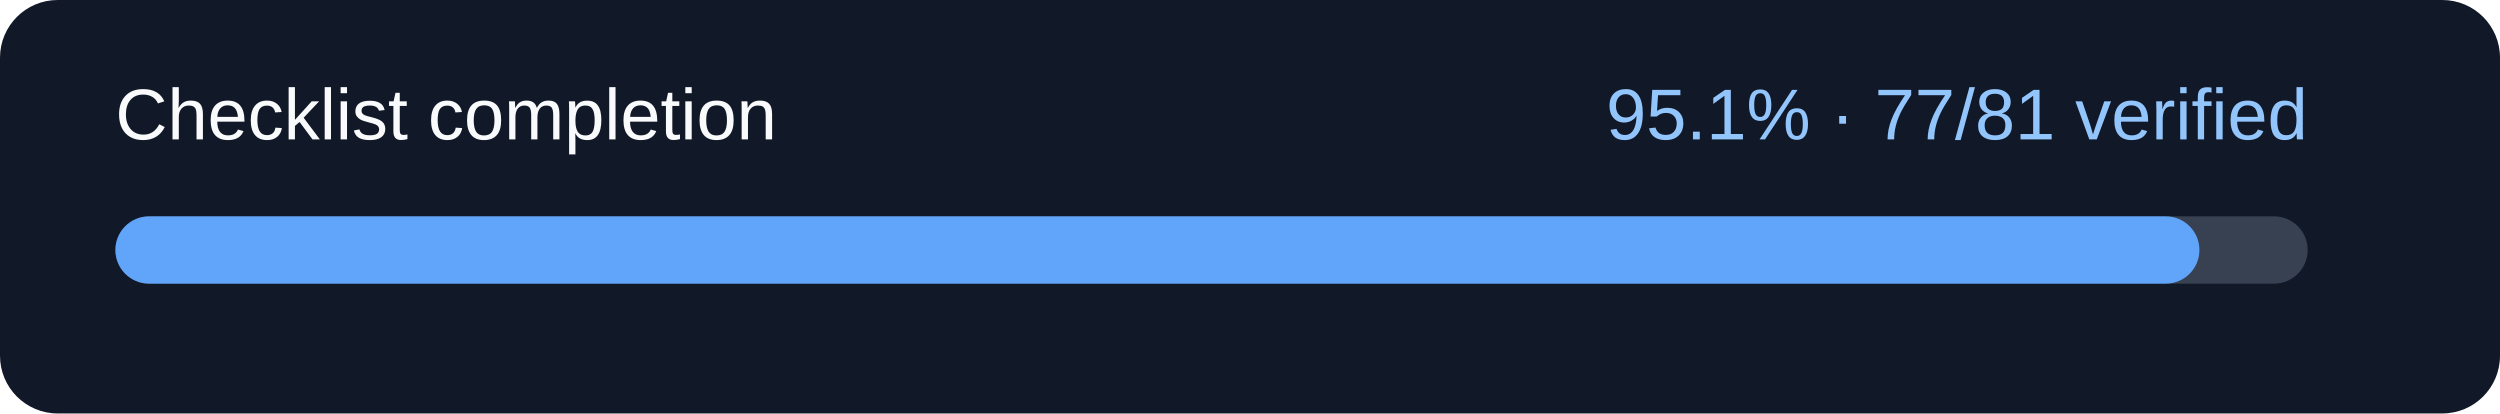
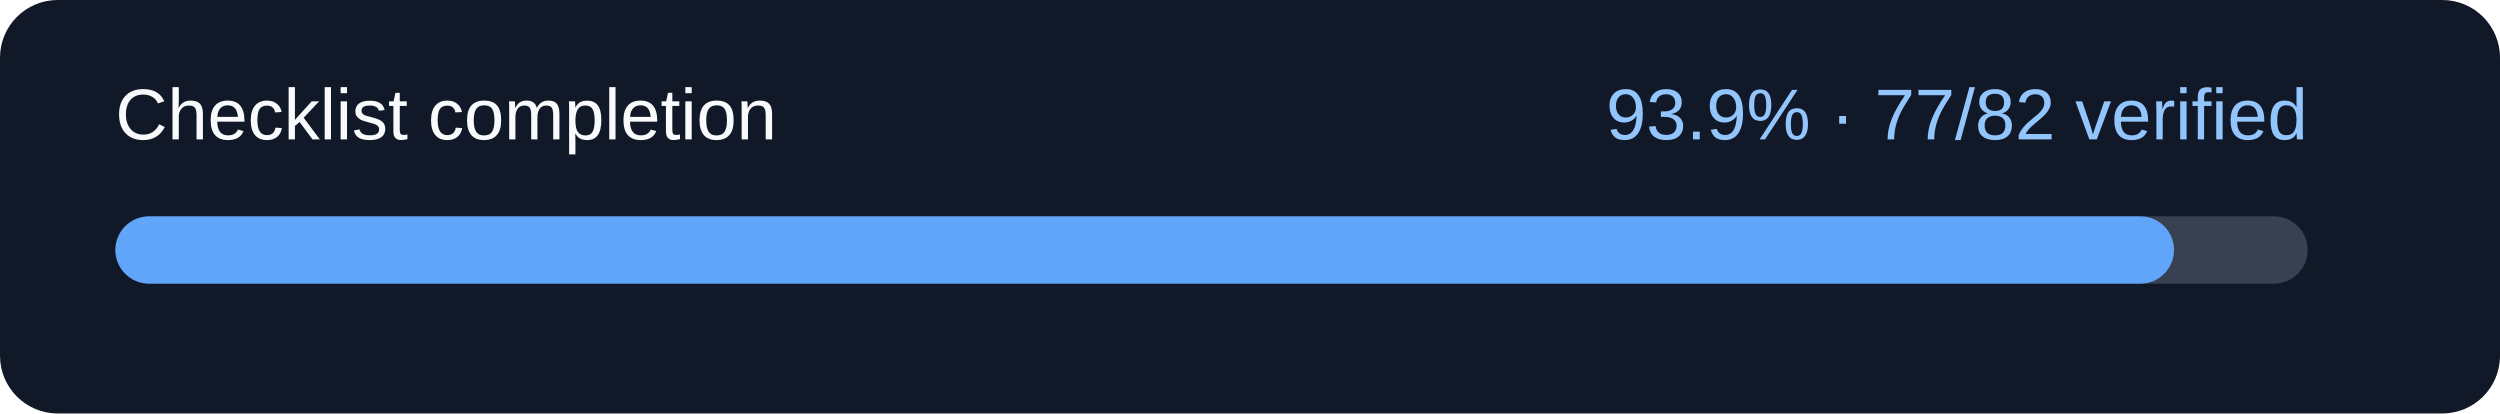
<svg xmlns="http://www.w3.org/2000/svg" width="520" height="86" viewBox="0 0 520 86" role="img" aria-labelledby="title desc">
  <rect width="520" height="86" rx="12" fill="#111827" />
  <text x="24" y="29" fill="#f9fafb" font-family="Arial, sans-serif" font-size="15">Checklist completion</text>
-   <text x="480" y="29" text-anchor="end" fill="#93c5fd" font-family="Arial, sans-serif" font-size="15">95.1% · 77/81 verified</text>
+   <text x="480" y="29" text-anchor="end" fill="#93c5fd" font-family="Arial, sans-serif" font-size="15">93.9% · 77/82 verified</text>
  <rect x="24" y="45" width="456" height="14" rx="7" fill="#374151" />
-   <rect x="24" y="45" width="433.48" height="14" rx="7" fill="#60a5fa" />
+   <rect x="24" y="45" width="428.2" height="14" rx="7" fill="#60a5fa" />
</svg>
